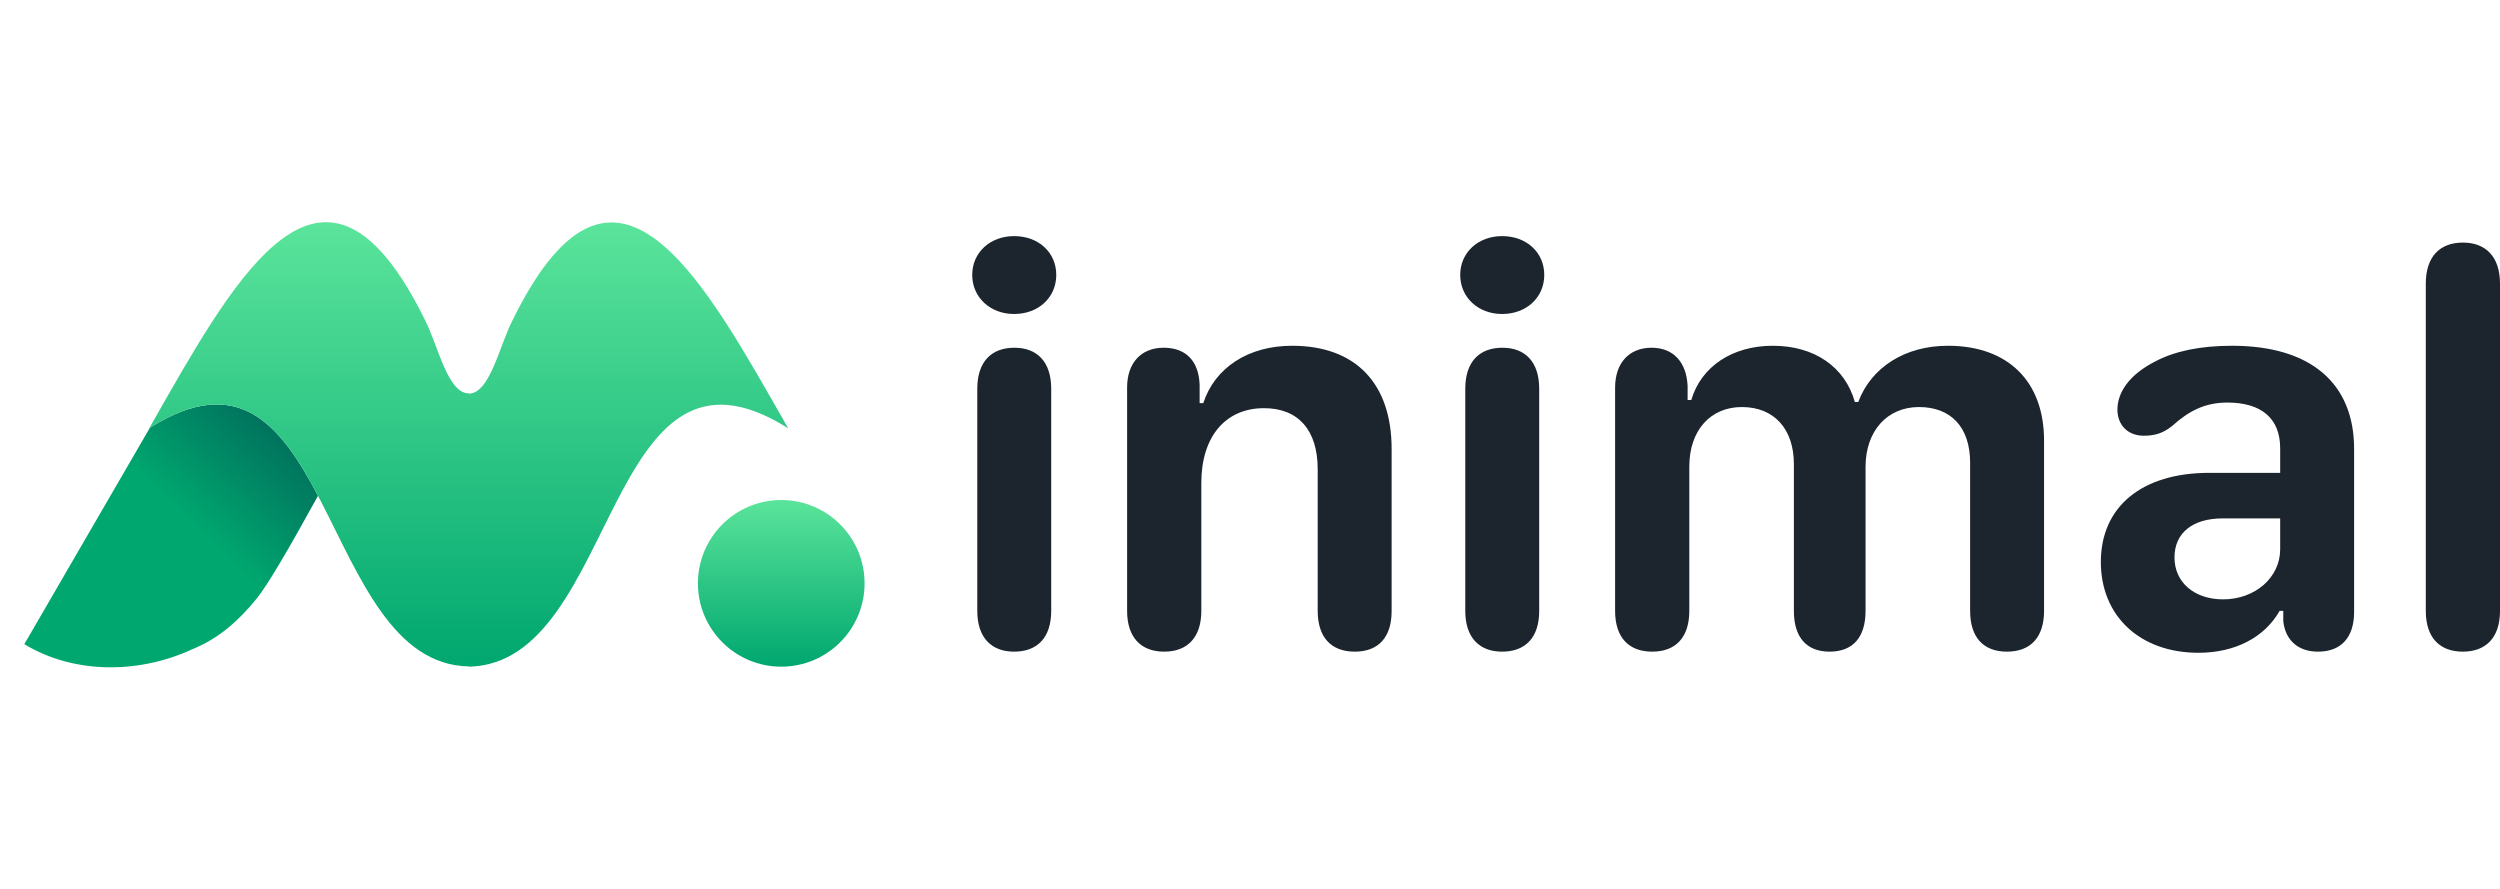
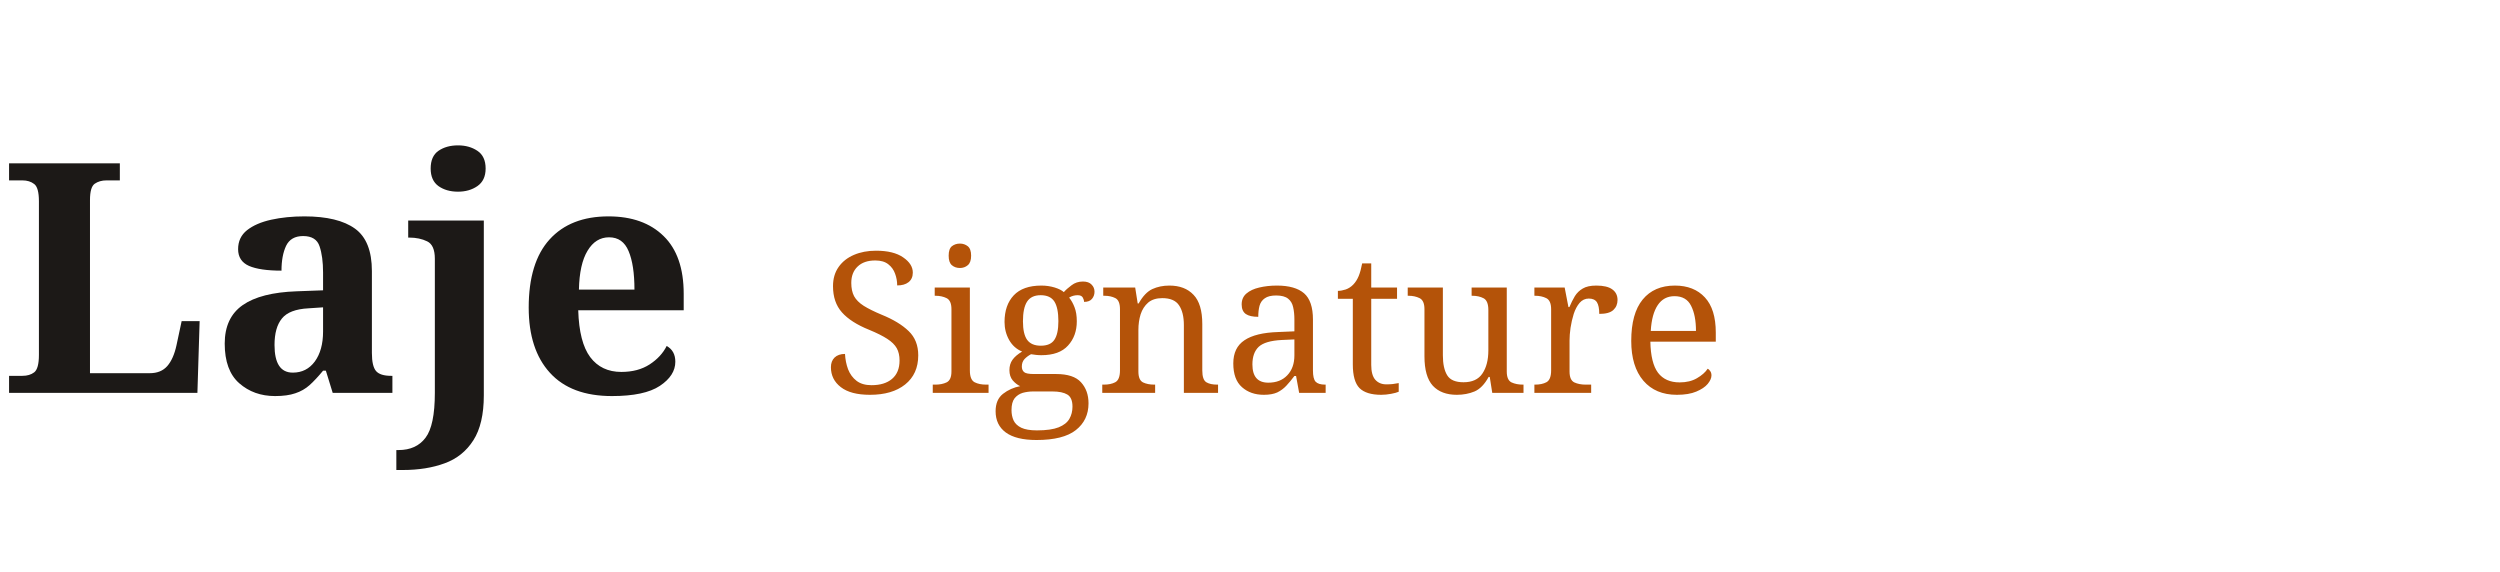
- <svg xmlns="http://www.w3.org/2000/svg" width="360" height="128" viewBox="0 0 360 128" fill="none">
-   <path d="M21.588 61.59C34.378 53.546 40.459 61.254 45.792 71.393C41.379 79.429 38.459 84.333 37.033 86.105C34.343 89.447 31.409 91.978 27.8 93.438C20.214 97.004 10.783 97.17 3.5 92.762L21.588 61.59Z" fill="url(#paint0_linear_4107_1209908)" />
-   <path fill-rule="evenodd" clip-rule="evenodd" d="M111.078 57.431C99.51 37.193 87.552 18.124 73.817 46.096C71.938 49.691 70.568 56.68 67.5 56.68V56.644C64.432 56.644 63.063 49.656 61.184 46.06C47.447 18.089 35.49 37.157 23.922 57.396C23.052 58.922 22.216 60.379 21.5 61.645C48.01 44.863 45.778 95.562 67.5 95.965V96C89.223 95.597 86.99 44.899 113.5 61.68C112.785 60.414 111.949 58.958 111.078 57.431" fill="url(#paint1_linear_4107_1209908)" />
-   <path fill-rule="evenodd" clip-rule="evenodd" d="M112.5 96C119.127 96 124.5 90.627 124.5 84C124.5 77.373 119.127 72 112.5 72C105.873 72 100.5 77.373 100.5 84C100.5 90.627 105.873 96 112.5 96" fill="url(#paint2_linear_4107_1209908)" />
-   <path fill-rule="evenodd" clip-rule="evenodd" d="M146.031 45.215C149.553 45.215 152.103 42.826 152.103 39.587C152.103 36.348 149.553 34 146.031 34C142.591 34 140 36.348 140 39.587C140 42.826 142.591 45.215 146.031 45.215ZM146.031 93.838C149.351 93.838 151.374 91.854 151.374 87.968V55.984C151.374 52.097 149.351 50.073 146.072 50.073C142.753 50.073 140.729 52.097 140.729 55.984V87.968C140.729 91.814 142.753 93.838 146.031 93.838ZM200.394 88.008C200.394 91.773 198.491 93.838 195.091 93.838C191.65 93.838 189.748 91.733 189.748 87.968V67.563C189.748 61.935 186.955 58.777 182.017 58.777C176.471 58.777 172.99 62.866 172.99 69.547V87.968C172.99 91.733 171.047 93.838 167.647 93.838C164.247 93.838 162.304 91.733 162.304 87.968V55.781C162.304 52.259 164.328 50.073 167.566 50.073C170.764 50.073 172.626 51.976 172.747 55.417V58.049H173.273C174.933 52.947 179.75 49.789 186.064 49.789C195.213 49.789 200.394 55.215 200.394 64.648V88.008ZM216.302 45.215C219.823 45.215 222.374 42.826 222.374 39.587C222.374 36.348 219.823 34 216.302 34C212.861 34 210.27 36.348 210.27 39.587C210.27 42.826 212.861 45.215 216.302 45.215ZM221.645 87.968C221.645 91.854 219.621 93.838 216.302 93.838C213.023 93.838 210.999 91.814 210.999 87.968V55.984C210.999 52.097 213.023 50.073 216.342 50.073C219.621 50.073 221.645 52.097 221.645 55.984V87.968ZM289.001 93.838C292.401 93.838 294.344 91.773 294.344 87.968V63.433C294.344 54.931 289.163 49.789 280.5 49.789C274.307 49.789 269.45 52.907 267.588 57.887H267.102C265.685 52.866 261.314 49.789 255.282 49.789C249.454 49.789 244.96 52.785 243.544 57.603H243.017V55.579C242.856 52.138 240.953 50.073 237.836 50.073C234.598 50.073 232.574 52.259 232.574 55.822V87.968C232.574 91.773 234.517 93.838 237.917 93.838C241.317 93.838 243.26 91.773 243.26 87.968V67.198C243.26 61.976 246.296 58.615 250.83 58.615C255.444 58.615 258.318 61.733 258.318 66.834V87.968C258.318 91.773 260.14 93.838 263.459 93.838C266.819 93.838 268.64 91.773 268.64 87.968V67.239C268.64 62.057 271.757 58.615 276.331 58.615C280.946 58.615 283.698 61.53 283.698 66.632V87.968C283.698 91.773 285.601 93.838 289.001 93.838ZM328.265 87.968C326.079 91.814 321.829 94 316.567 94C308.188 94 302.521 88.737 302.521 80.923C302.521 72.988 308.39 68.089 318.145 68.089H328.346V64.567C328.346 60.235 325.634 57.968 320.736 57.968C317.498 57.968 315.19 59.182 312.802 61.328C311.588 62.3 310.454 62.745 308.714 62.745C306.366 62.745 304.909 61.166 304.909 58.98C304.909 56.47 306.65 53.919 310.414 52.016C313.126 50.599 316.729 49.789 321.424 49.789C332.677 49.789 338.992 55.134 338.992 64.648V88.13C338.992 91.773 337.13 93.838 333.811 93.838C330.977 93.838 329.115 92.259 328.791 89.466V87.968H328.265ZM320.129 86.308C315.96 86.308 313.126 83.838 313.126 80.275C313.126 76.753 315.717 74.648 320.088 74.648H328.346V79.101C328.346 83.15 324.743 86.308 320.129 86.308ZM360 87.968C360 91.854 357.936 93.838 354.657 93.838C351.338 93.838 349.314 91.854 349.314 87.968V40.842C349.314 36.956 351.338 34.931 354.657 34.931C357.936 34.931 360 36.956 360 40.842V87.968Z" fill="#1C252E" />
-   <defs>
-     <linearGradient id="paint0_linear_4107_1209908" x1="38" y1="41.947" x2="16.381" y2="64.906" gradientUnits="userSpaceOnUse">
-       <stop stop-color="#004B50" />
-       <stop offset="1" stop-color="#00A76F" />
-     </linearGradient>
-     <linearGradient id="paint1_linear_4107_1209908" x1="21.5" y1="32" x2="21.5" y2="96" gradientUnits="userSpaceOnUse">
-       <stop stop-color="#5BE49B" />
-       <stop offset="1" stop-color="#00A76F" />
-     </linearGradient>
-     <linearGradient id="paint2_linear_4107_1209908" x1="100.5" y1="72" x2="100.5" y2="96" gradientUnits="userSpaceOnUse">
-       <stop stop-color="#5BE49B" />
-       <stop offset="1" stop-color="#00A76F" />
-     </linearGradient>
-   </defs>
+ <svg xmlns="http://www.w3.org/2000/svg" viewBox="0 0 280 64" fill="none">
+   <text x="0" y="44" font-family="Georgia, serif" font-size="36" font-weight="700" fill="#1C1917">Laje</text>
+   <text x="92" y="44" font-family="Georgia, serif" font-size="22" font-weight="500" fill="#B45309">Signature</text>
</svg>
